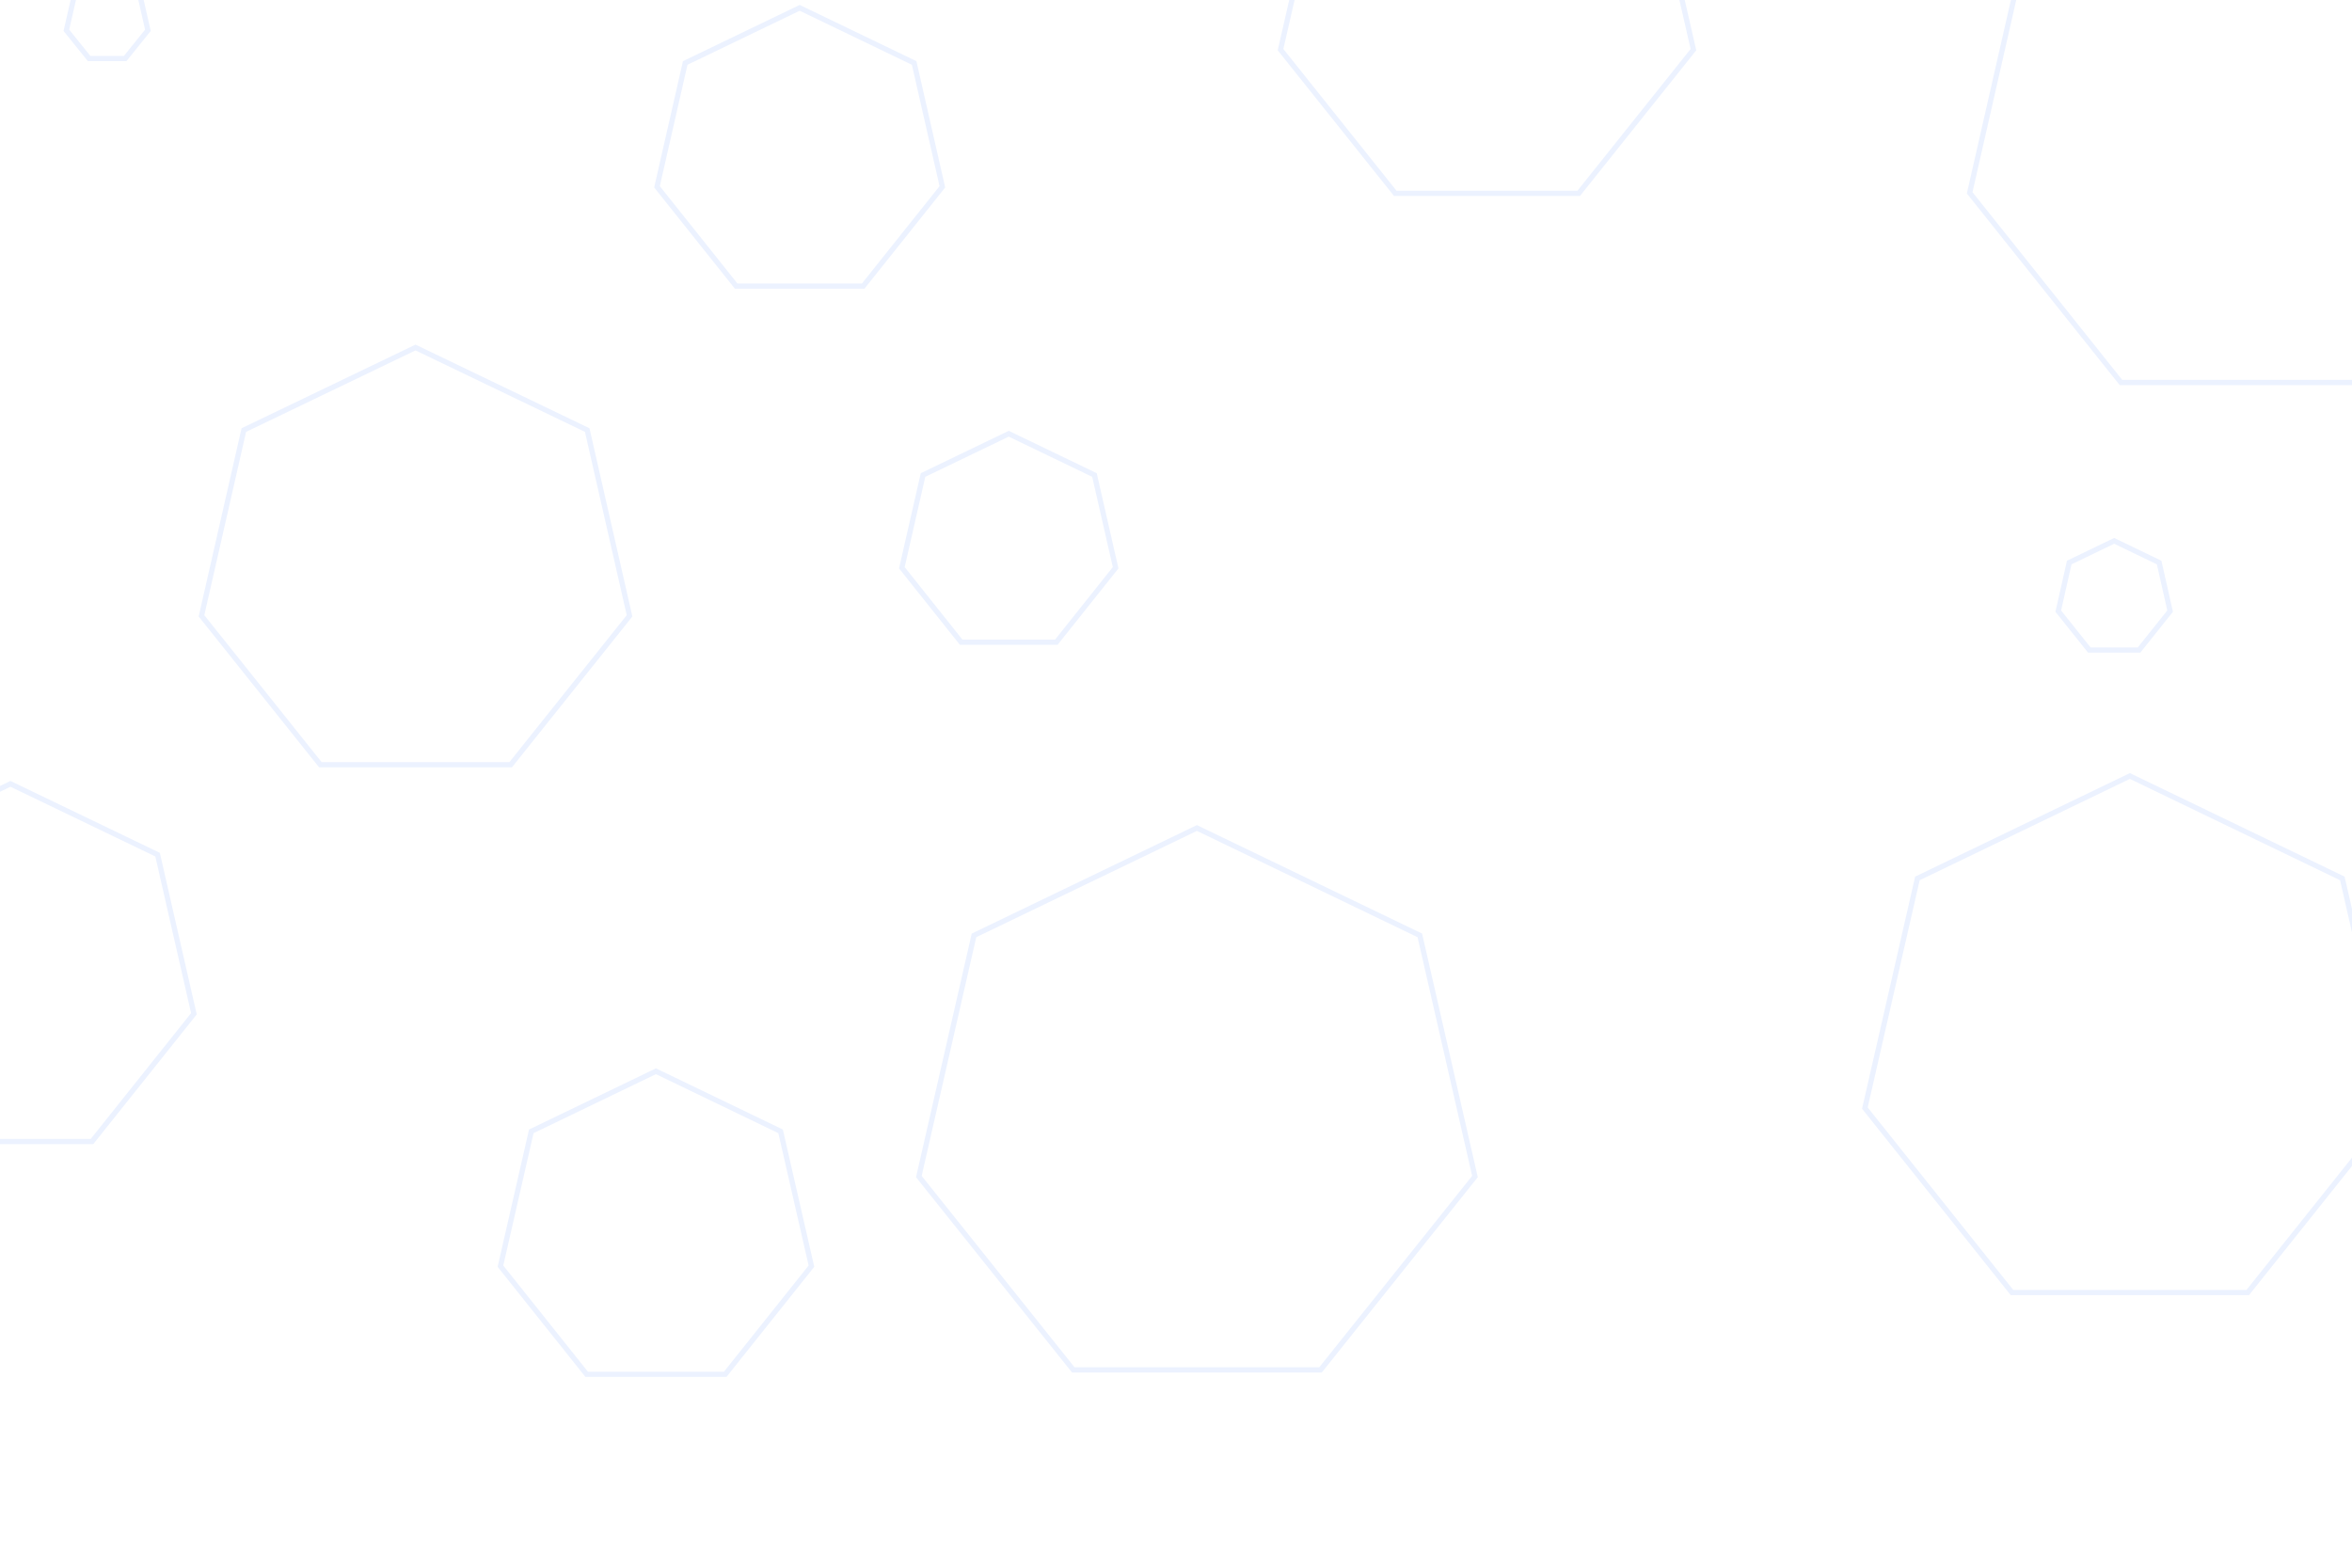
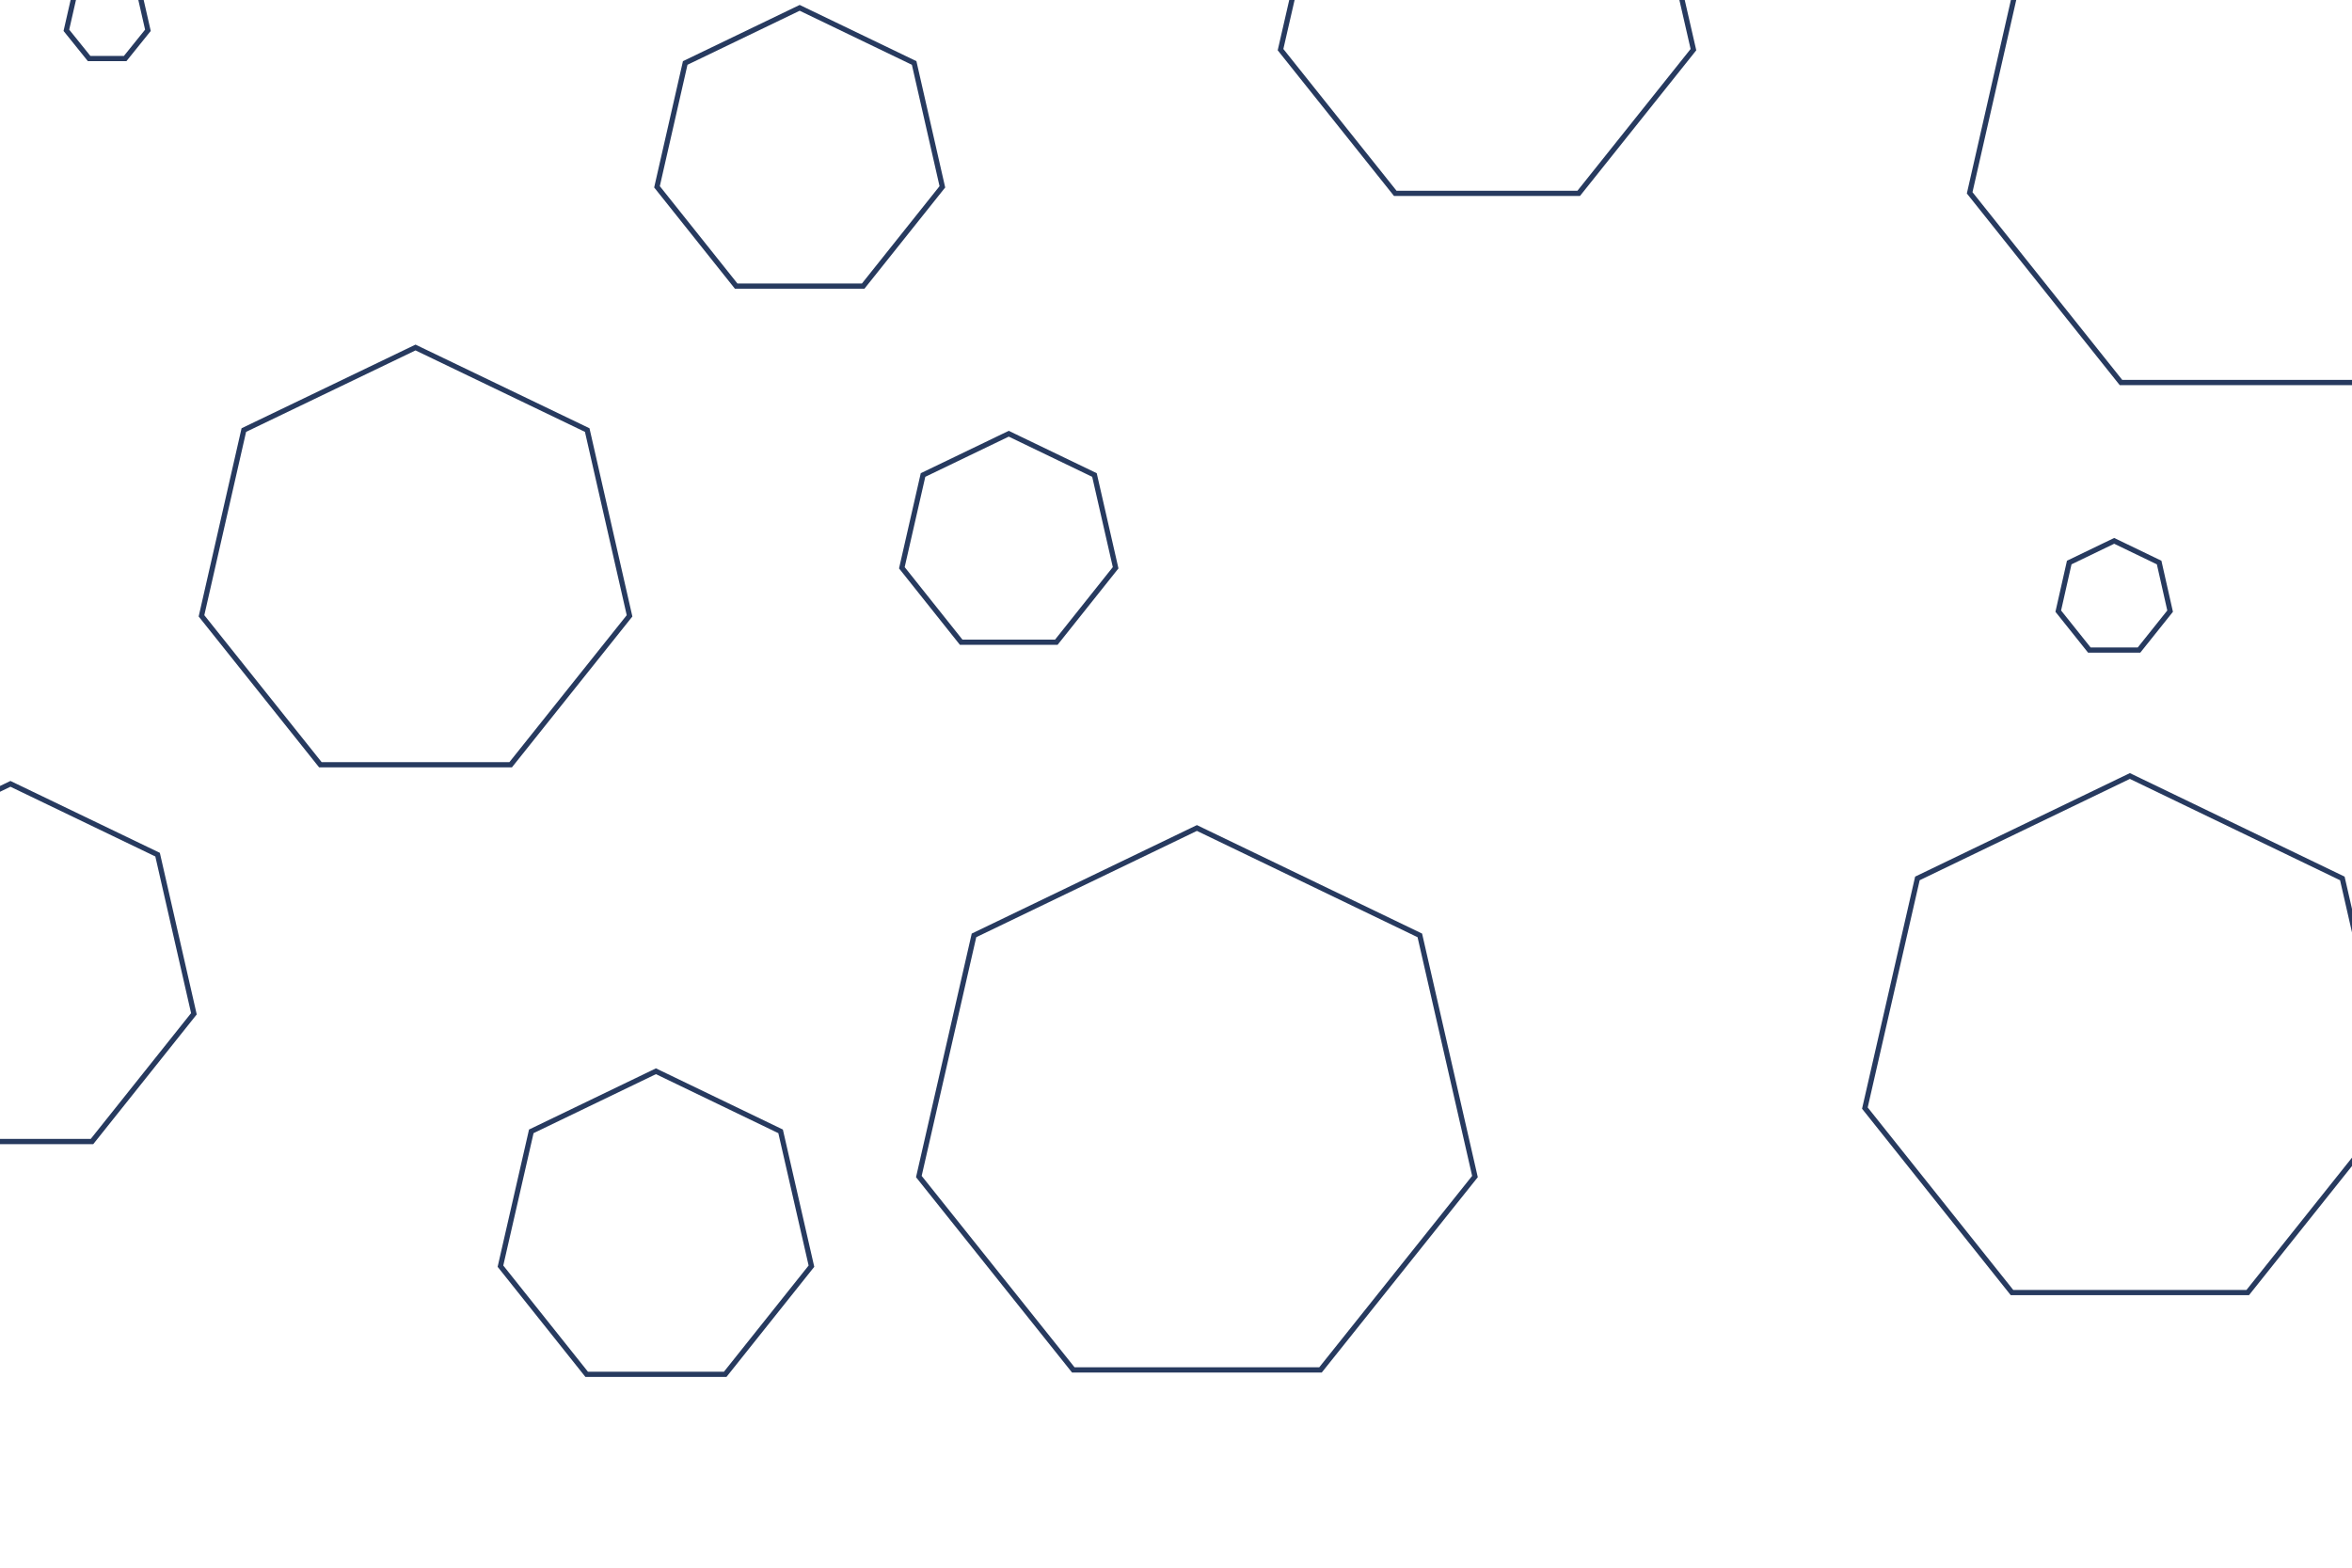
<svg xmlns="http://www.w3.org/2000/svg" id="visual" viewBox="0 0 900 600" width="900" height="600" version="1.1">
  <g>
    <g transform="translate(458 426)">
-       <path d="M0 -109.1L85.3 -68L106.4 24.3L47.3 98.3L-47.3 98.3L-106.4 24.3L-85.3 -68Z" fill="none" stroke="#ecf2ff" stroke-width="2" />
+       <path d="M0 -109.1L85.3 -68L106.4 24.3L47.3 98.3L-47.3 98.3L-106.4 24.3L-85.3 -68Z" fill="none" stroke="#273a5f" stroke-width="2" />
    </g>
    <g transform="translate(159 217)">
-       <path d="M0 -84L65.7 -52.4L81.9 18.7L36.4 75.7L-36.4 75.7L-81.9 18.7L-65.7 -52.4Z" fill="none" stroke="#ecf2ff" stroke-width="2" />
+       <path d="M0 -84L65.7 -52.4L81.9 18.7L36.4 75.7L-36.4 75.7L-81.9 18.7L-65.7 -52.4Z" fill="none" stroke="#273a5f" stroke-width="2" />
    </g>
    <g transform="translate(858 50)">
-       <path d="M0 -107L83.7 -66.7L104.3 23.8L46.4 96.4L-46.4 96.4L-104.3 23.8L-83.7 -66.7Z" stroke="#ecf2ff" fill="none" stroke-width="2" />
+       <path d="M0 -107L83.7 -66.7L104.3 23.8L46.4 96.4L-46.4 96.4L-104.3 23.8L-83.7 -66.7Z" stroke="#273a5f" fill="none" stroke-width="2" />
    </g>
    <g transform="translate(251 471)">
-       <path d="M0 -61L47.7 -38L59.5 13.6L26.5 55L-26.5 55L-59.5 13.6L-47.7 -38Z" stroke="#ecf2ff" fill="none" stroke-width="2" />
+       <path d="M0 -61L47.7 -38L59.5 13.6L26.5 55L-26.5 55L-59.5 13.6L-47.7 -38Z" stroke="#273a5f" fill="none" stroke-width="2" />
    </g>
    <g transform="translate(569 1)">
-       <path d="M0 -81L63.3 -50.5L79 18L35.1 73L-35.1 73L-79 18L-63.3 -50.5Z" stroke="#ecf2ff" fill="none" stroke-width="2" />
+       <path d="M0 -81L63.3 -50.5L79 18L35.1 73L-35.1 73L-79 18L-63.3 -50.5Z" stroke="#273a5f" fill="none" stroke-width="2" />
    </g>
    <g transform="translate(809 229)">
-       <path d="M0 -22L17.2 -13.7L21.4 4.9L9.5 19.8L-9.5 19.8L-21.4 4.9L-17.2 -13.7Z" stroke="#ecf2ff" fill="none" stroke-width="2" />
+       <path d="M0 -22L17.2 -13.7L21.4 4.9L9.5 19.8L-9.5 19.8L-21.4 4.9L-17.2 -13.7Z" stroke="#273a5f" fill="none" stroke-width="2" />
    </g>
    <g transform="translate(306 59)">
-       <path d="M0 -56L43.8 -34.9L54.6 12.5L24.3 50.5L-24.3 50.5L-54.6 12.5L-43.8 -34.9Z" stroke="#ecf2ff" fill="none" stroke-width="2" />
+       <path d="M0 -56L43.8 -34.9L54.6 12.5L24.3 50.5L-24.3 50.5L-54.6 12.5L-43.8 -34.9Z" stroke="#273a5f" fill="none" stroke-width="2" />
    </g>
    <g transform="translate(815 401)">
-       <path d="M0 -104L81.3 -64.8L101.4 23.1L45.1 93.7L-45.1 93.7L-101.4 23.1L-81.3 -64.8Z" stroke="#ecf2ff" fill="none" stroke-width="2" />
+       <path d="M0 -104L81.3 -64.8L101.4 23.1L45.1 93.7L-45.1 93.7L-101.4 23.1L-81.3 -64.8Z" stroke="#273a5f" fill="none" stroke-width="2" />
    </g>
    <g transform="translate(4 372)">
-       <path d="M0 -72L56.3 -44.9L70.2 16L31.2 64.9L-31.2 64.9L-70.2 16L-56.3 -44.9Z" stroke="#ecf2ff" fill="none" stroke-width="2" />
+       <path d="M0 -72L56.3 -44.9L70.2 16L31.2 64.9L-31.2 64.9L-70.2 16L-56.3 -44.9Z" stroke="#273a5f" fill="none" stroke-width="2" />
    </g>
    <g transform="translate(386 208)">
-       <path d="M0 -42L32.8 -26.2L40.9 9.3L18.2 37.8L-18.2 37.8L-40.9 9.3L-32.8 -26.2Z" stroke="#ecf2ff" fill="none" stroke-width="2" />
+       <path d="M0 -42L32.8 -26.2L40.9 9.3L18.2 37.8L-18.2 37.8L-40.9 9.3L-32.8 -26.2Z" stroke="#273a5f" fill="none" stroke-width="2" />
    </g>
    <g transform="translate(41 8)">
-       <path d="M0 -16L12.5 -10L15.6 3.6L6.9 14.4L-6.9 14.4L-15.6 3.6L-12.5 -10Z" stroke="#ecf2ff" fill="none" stroke-width="2" />
+       <path d="M0 -16L12.5 -10L15.6 3.6L6.9 14.4L-6.9 14.4L-15.6 3.6L-12.5 -10Z" stroke="#273a5f" fill="none" stroke-width="2" />
    </g>
  </g>
</svg>
